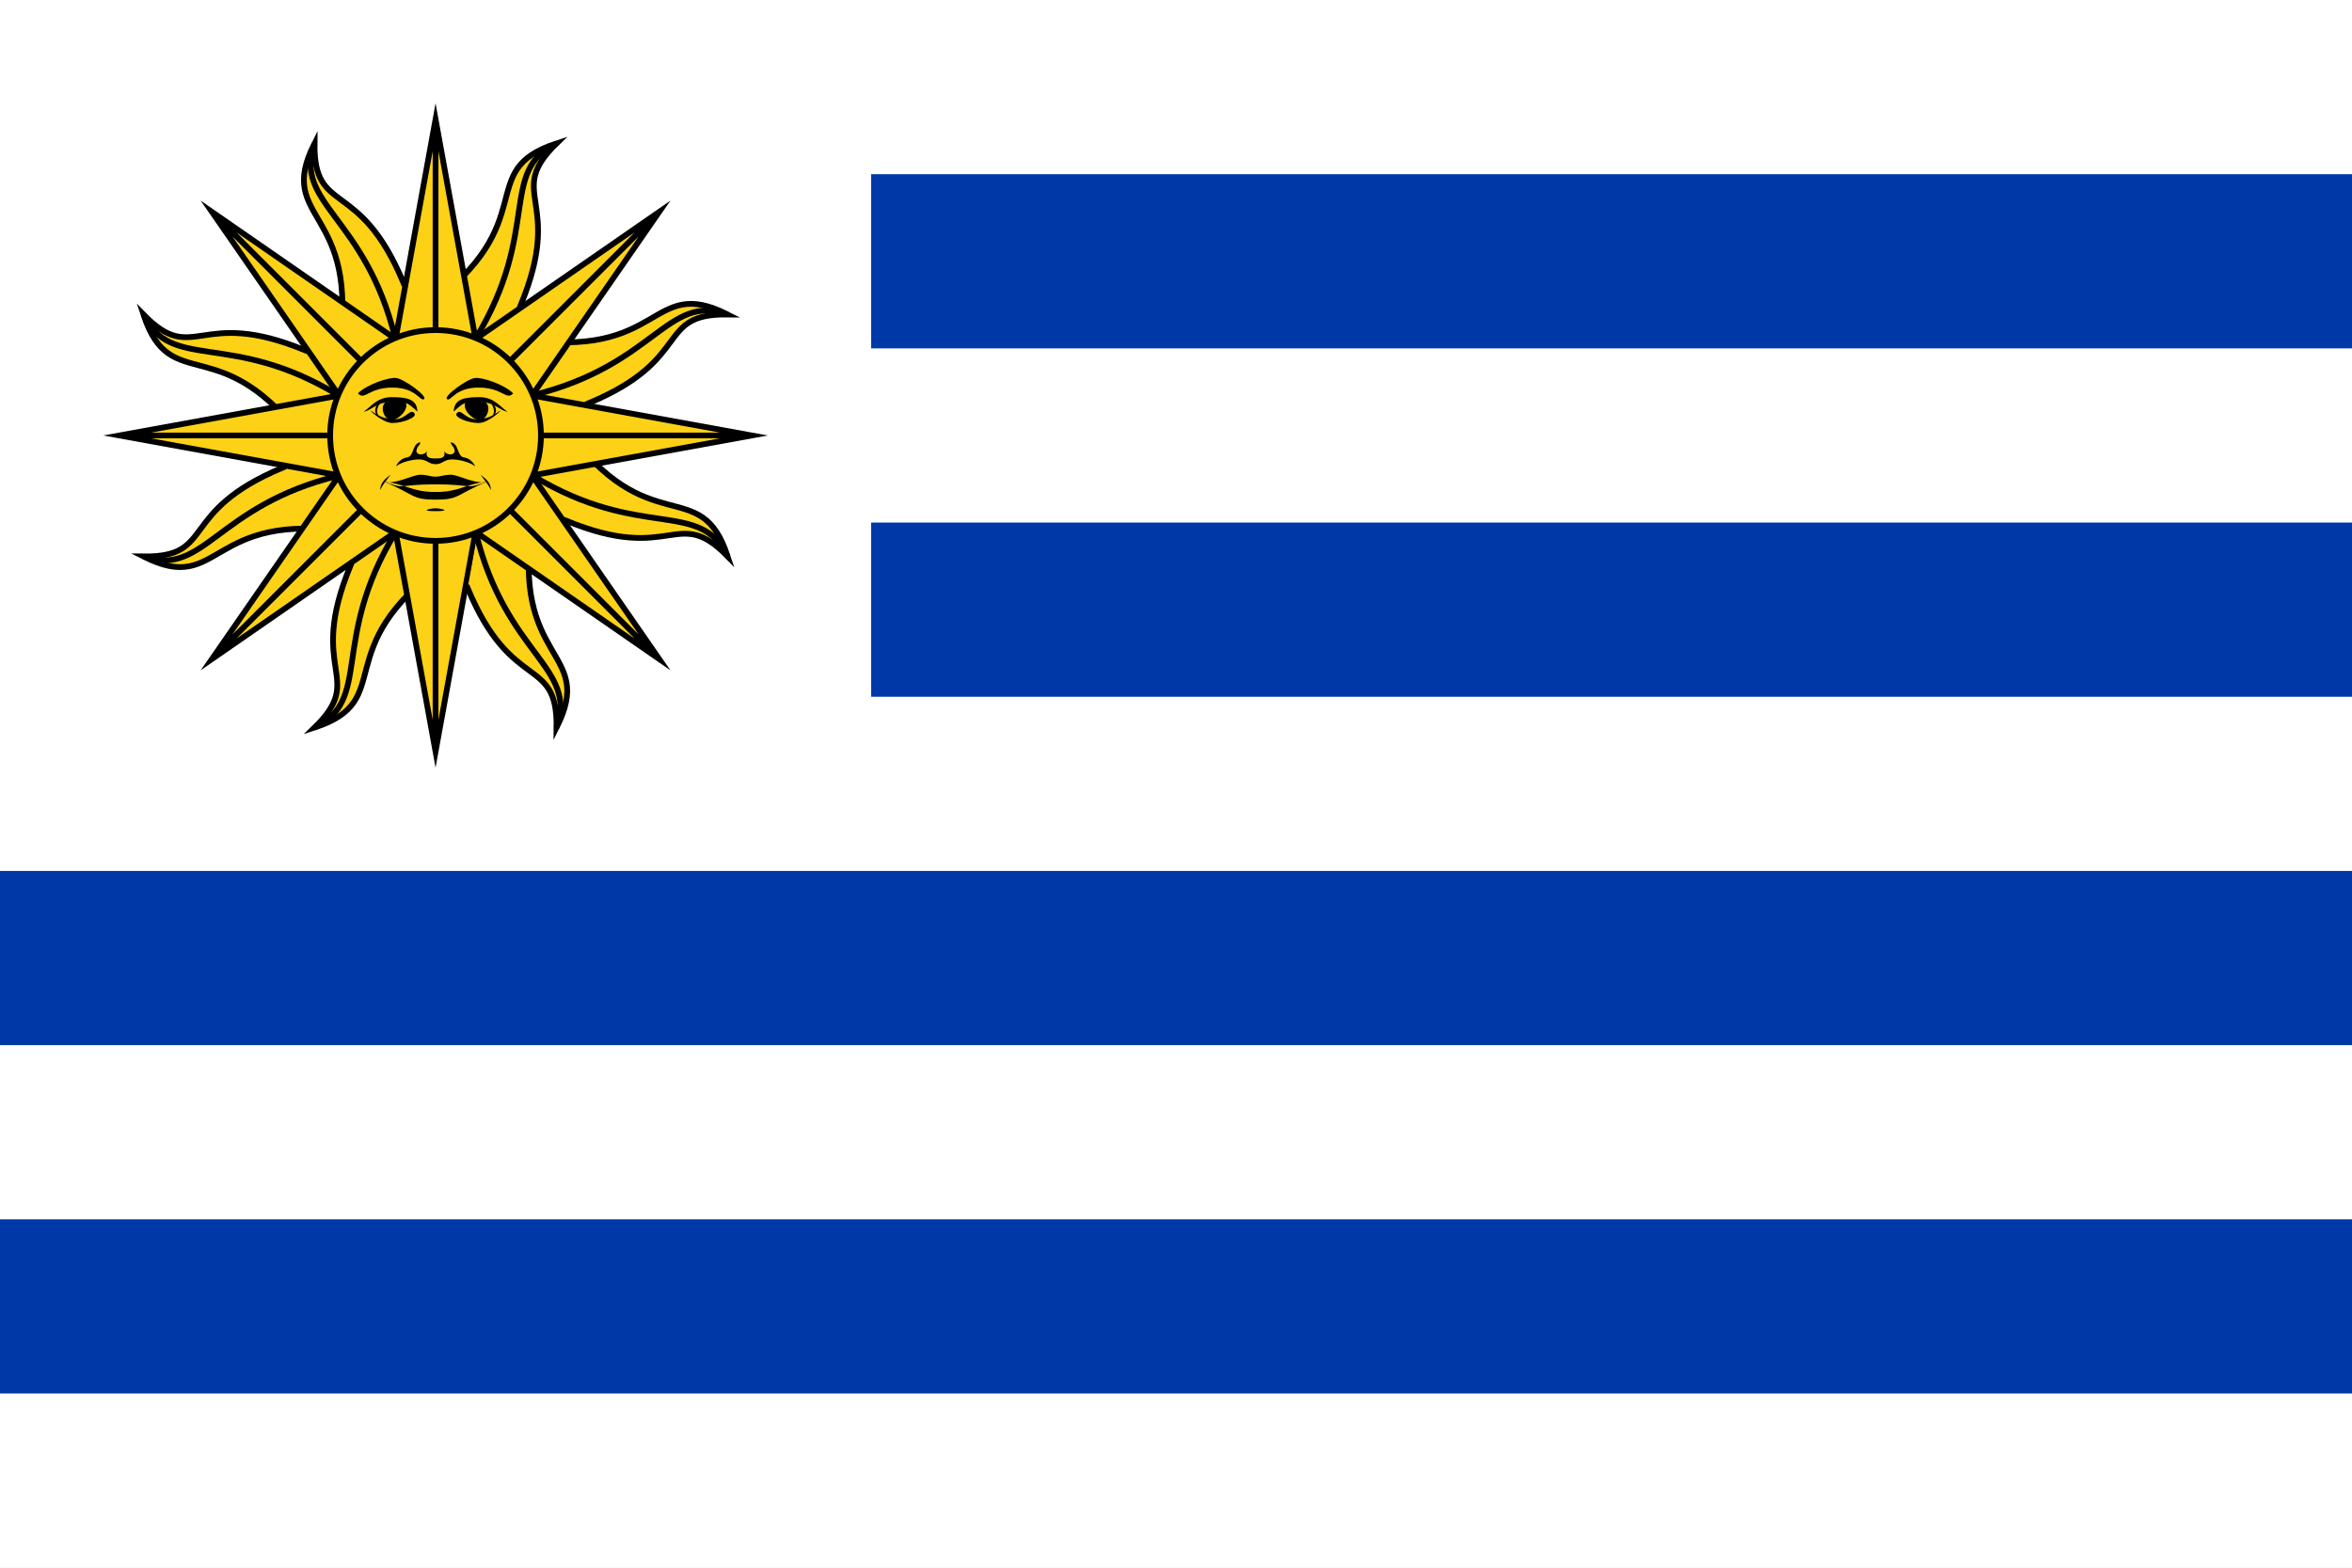
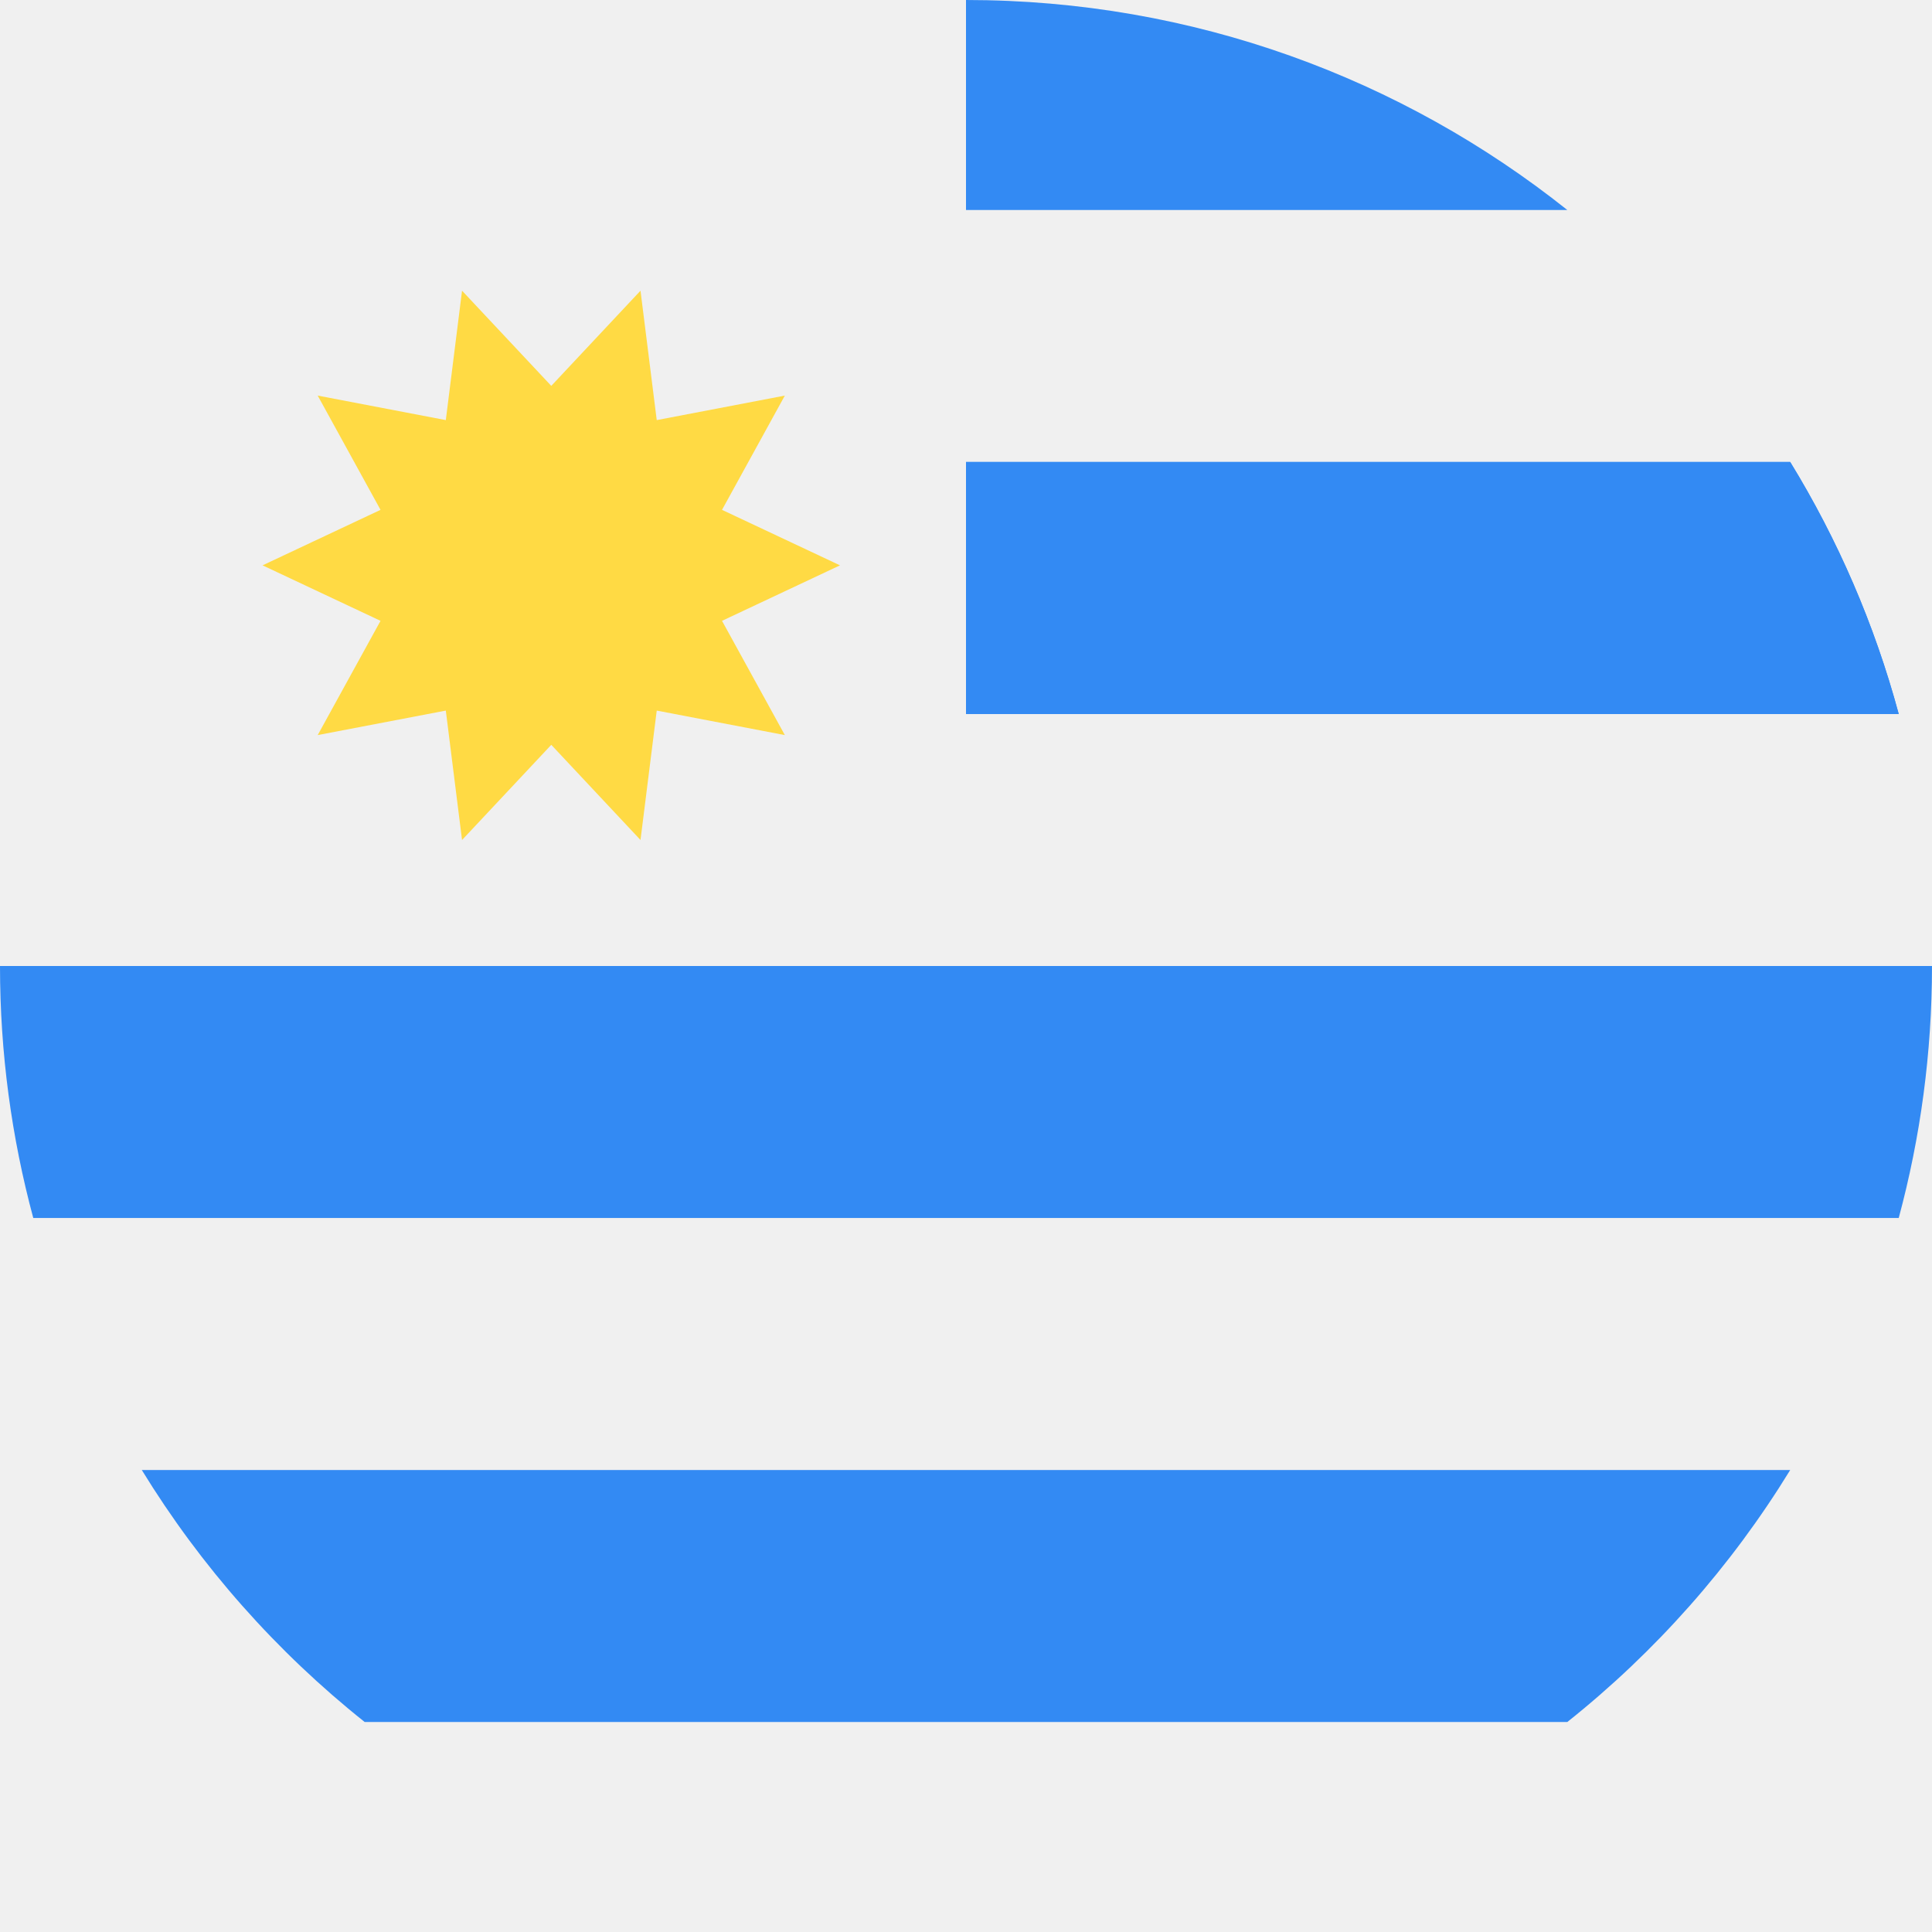
- <svg xmlns="http://www.w3.org/2000/svg" xmlns:xlink="http://www.w3.org/1999/xlink" version="1.1" width="900" height="600" viewBox="-5 -5 27 18">
-   <rect x="-5" y="-5" width="27" height="18" fill="#fff" />
-   <g fill="#0038a8">
-     <rect x="5" y="-3" width="17" height="2" />
-     <rect x="5" y="1" width="17" height="2" />
-     <rect x="-5" y="5" width="27" height="2" />
-     <rect x="-5" y="9" width="27" height="2" />
+ <svg xmlns="http://www.w3.org/2000/svg" id="Layer_1" enable-background="new 0 0 512 512" viewBox="0 0 512 512">
+   <circle cx="256" cy="256" fill="#f0f0f0" r="256" />
+   <path id="SVGCleanerId_0" d="m256 189.217h247.181c-6.419-23.814-16.175-46.255-28.755-66.783h-218.426z" fill="#338af3" />
+   <g fill="#338af3">
+     <path d="m96.643 456.348h318.713c23.363-18.608 43.399-41.21 59.069-66.783h-436.851c15.671 25.572 35.707 48.175 59.069 66.783z" />
+     <path d="m256 0v55.652h159.357c-43.73-34.828-99.108-55.652-159.357-55.652z" />
  </g>
-   <g transform="scale(0.11)" fill="#fcd116" stroke="#000" stroke-width="0.6" stroke-miterlimit="20">
-     <g id="u">
-       <g id="t">
-         <g id="s">
-           <g transform="rotate(22.5)">
-             <path d="M 1.5,9 6,12 C -2,25 7,27 0,33 3,26 -3,28 -3,16" stroke-linecap="square" />
-             <path d="M 0,11 C -2,24 4.5,28 0,33" fill="none" />
-           </g>
-           <path d="M 0,0 h 6 l -6,33 l -6,-33 h 6 v 33" />
-         </g>
-         <use xlink:href="#s" transform="rotate(45)" />
-       </g>
-       <use xlink:href="#t" transform="rotate(90)" />
-     </g>
-     <use xlink:href="#u" transform="rotate(180)" />
-     <circle r="11" />
+   <g>
+     <path id="SVGCleanerId_0_1_" d="m256 189.217h247.181c-6.419-23.814-16.175-46.255-28.755-66.783h-218.426z" fill="#338af3" />
  </g>
-   <g transform="scale(0.011)">
-     <g id="right">
-       <path d="M 81,-44 c -7,8 -11,-6 -36,-6 -25,0 -29,15 -33,12 -4,-3 21,-21 29,-22 8,-1 31,7 40,16 M 52,-35 c 7,6 1,19 -6,19 -7,0 -20,-12 -14,-20" />
-       <path d=" M 19,-26 c 1,-12 11,-14 27,-14 16,0 23,12 29,15 -7,0 -13,-10 -29,-10 -16,0 -16,0 -27,10 M 22,-23 c 4,-6 9,6 20,6 11,0 17,-3 24,-8 7,-5 -10,12 -21,12 -11,0 -26,-6 -23,-10" />
-       <path d="M 56,-17 c 13,-7 5,-17 0,-19 2,2 10,12 0,19 M 0,43 c 6,0 8,-2 16,-2 8,0 27,11 38,7 -23,9 -14,3 -54,3 h -5 M 58,57 c -4,-7 -3,-5 -11,-16 8,6 10,9 11,16 M 0,67 C 25,67 21,62 54,48 30,51 25,59 0,59 h -5 M 0,30 c 7,0 9,-5 17,-5 8,0 19,3 24,7 1,1 -3,-8 -11,-9 C 22,22 25,9 16,7 c 0,4 3,3 4,9 0,5 -9,5 -11,0 2,8 -4,8 -9,8" />
-     </g>
-     <use xlink:href="#right" transform="scale(-1,1)" />
-     <path d="M 0,76 c -5,0 -18,3 0,3 18,0 5,-3 0,-3" />
-   </g>
+   <path d="m0 256c0 23.107 3.08 45.489 8.819 66.783h494.363c5.738-21.294 8.818-43.676 8.818-66.783z" fill="#338af3" />
+   <path d="m222.609 149.821-31.266 14.707 16.649 30.28-33.95-6.494-4.302 34.295-23.646-25.224-23.648 25.224-4.301-34.295-33.95 6.492 16.648-30.279-31.264-14.706 31.265-14.705-16.649-30.28 33.949 6.494 4.303-34.295 23.647 25.224 23.647-25.224 4.301 34.295 33.951-6.494-16.649 30.281z" fill="#ffda44" />
+   <g />
+   <g />
+   <g />
+   <g />
+   <g />
+   <g />
+   <g />
+   <g />
+   <g />
+   <g />
+   <g />
+   <g />
+   <g />
+   <g />
+   <g />
</svg>
